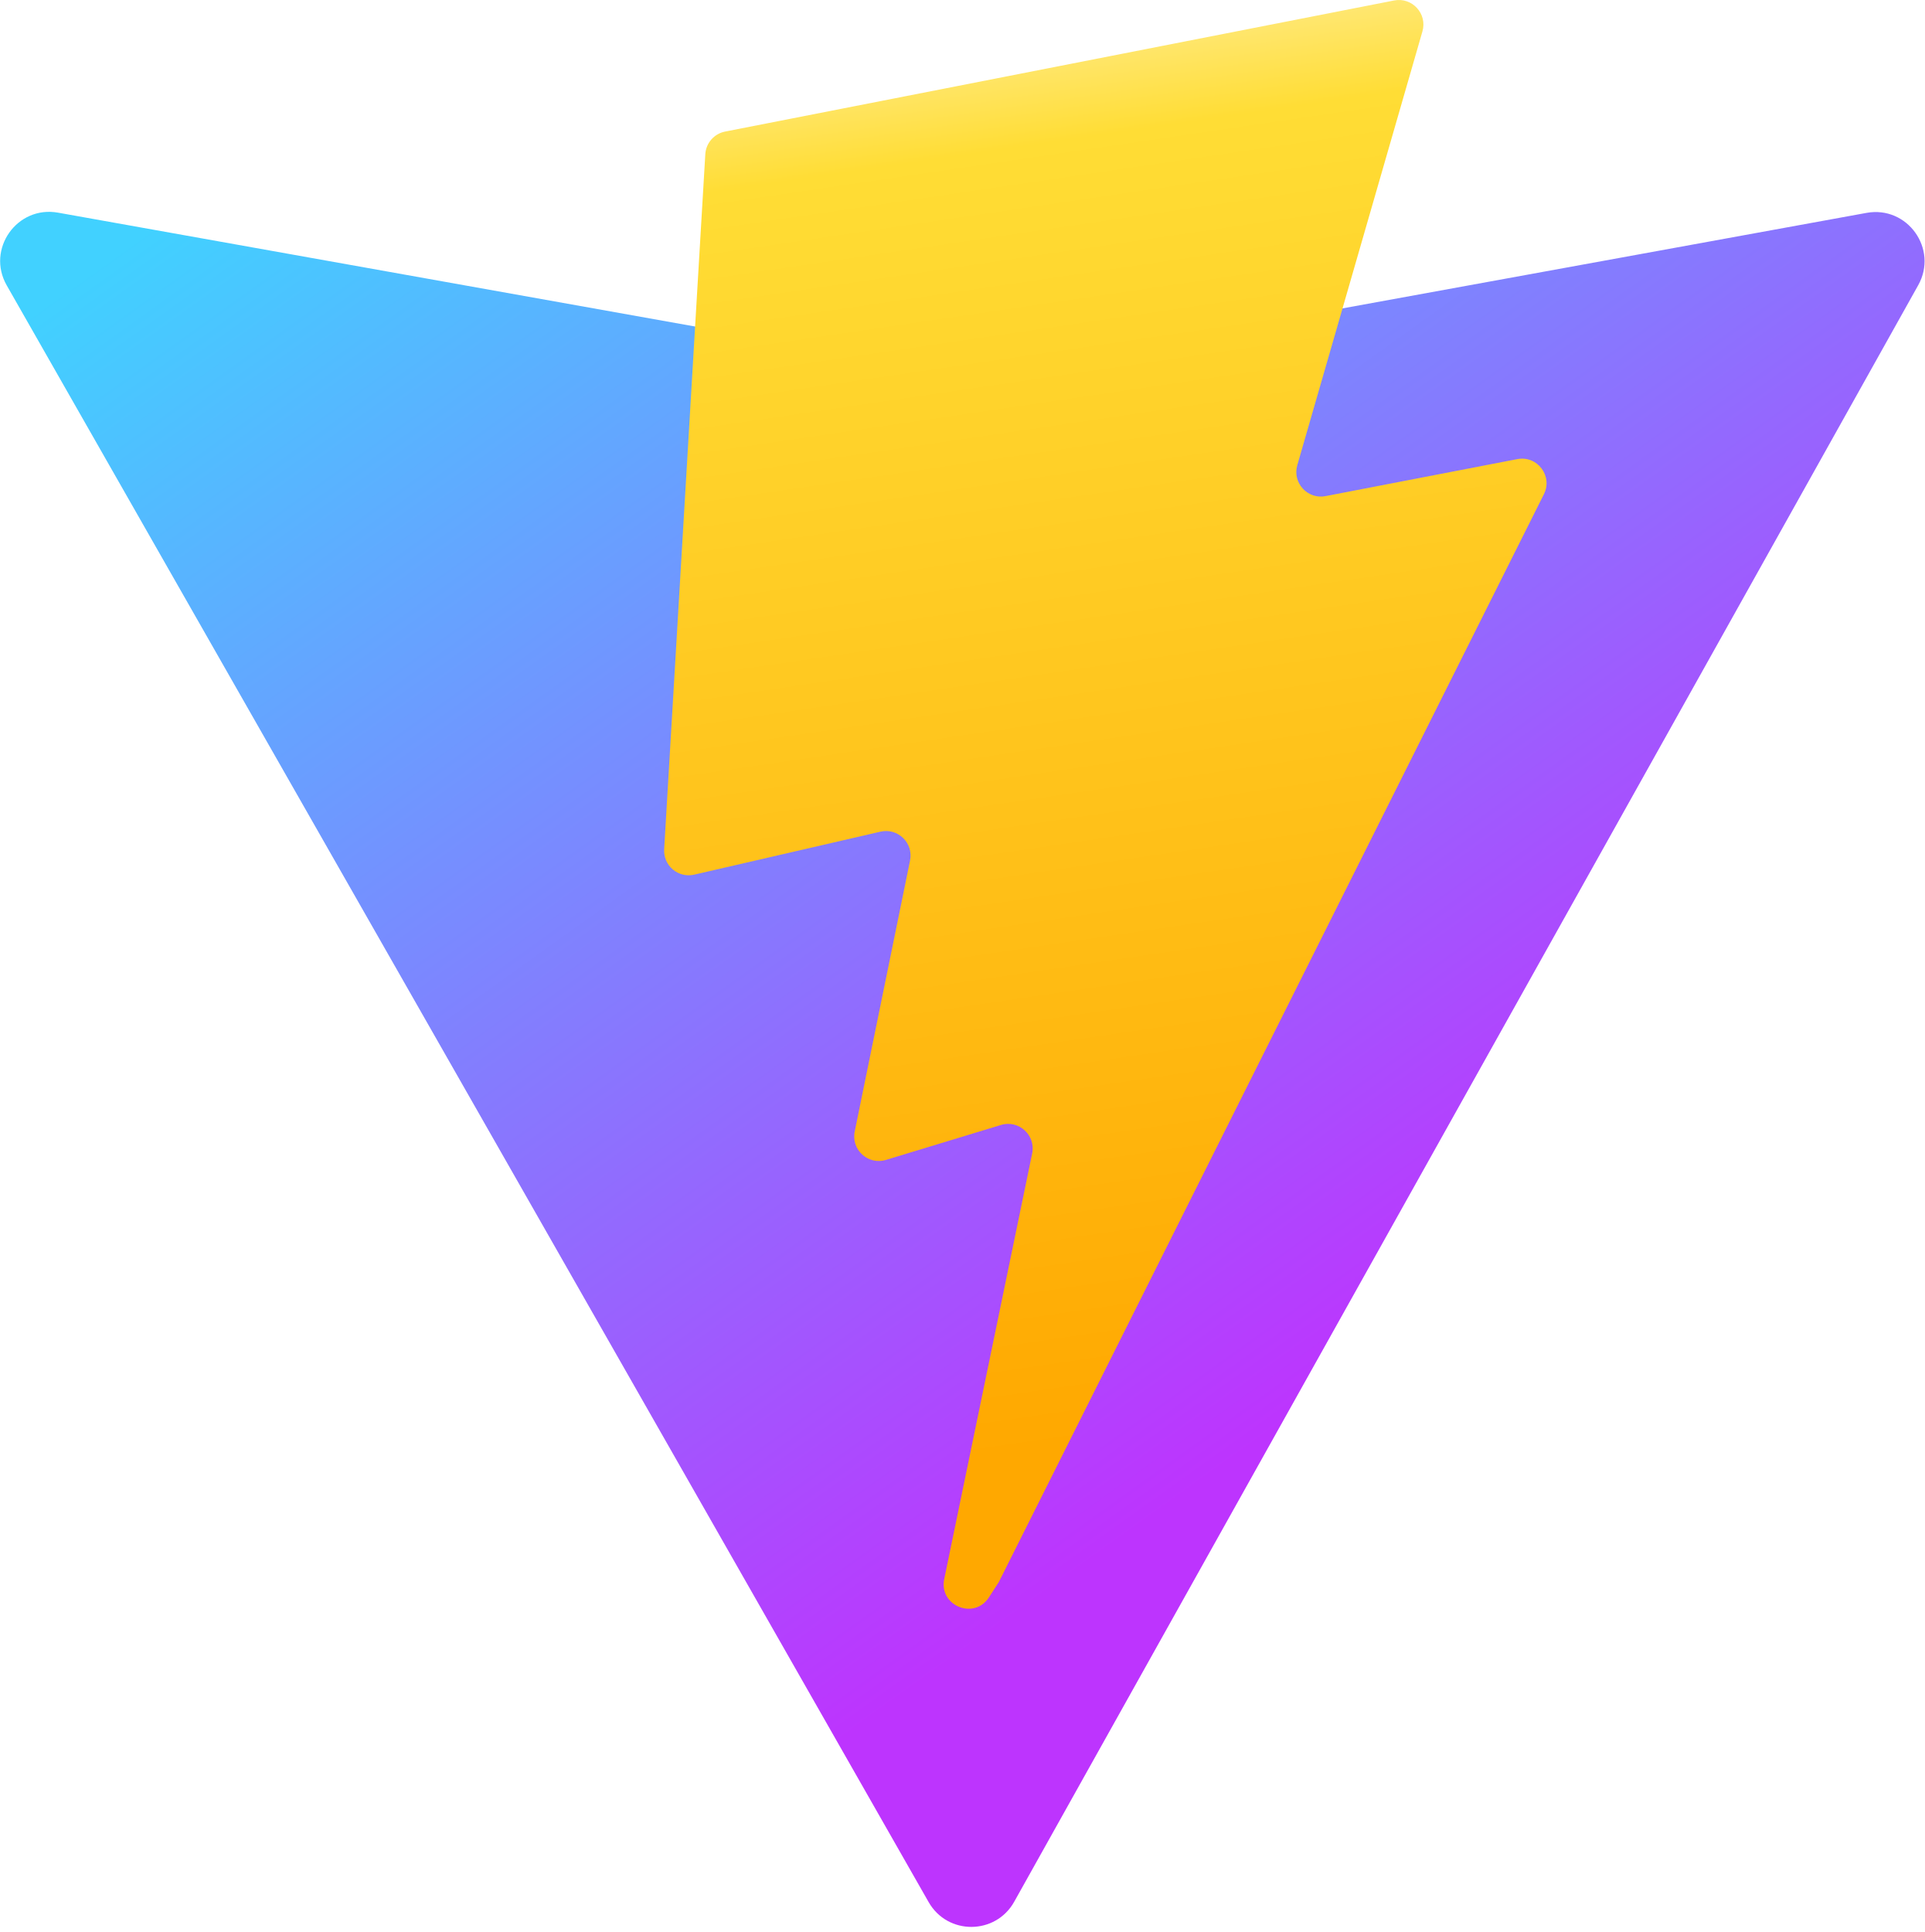
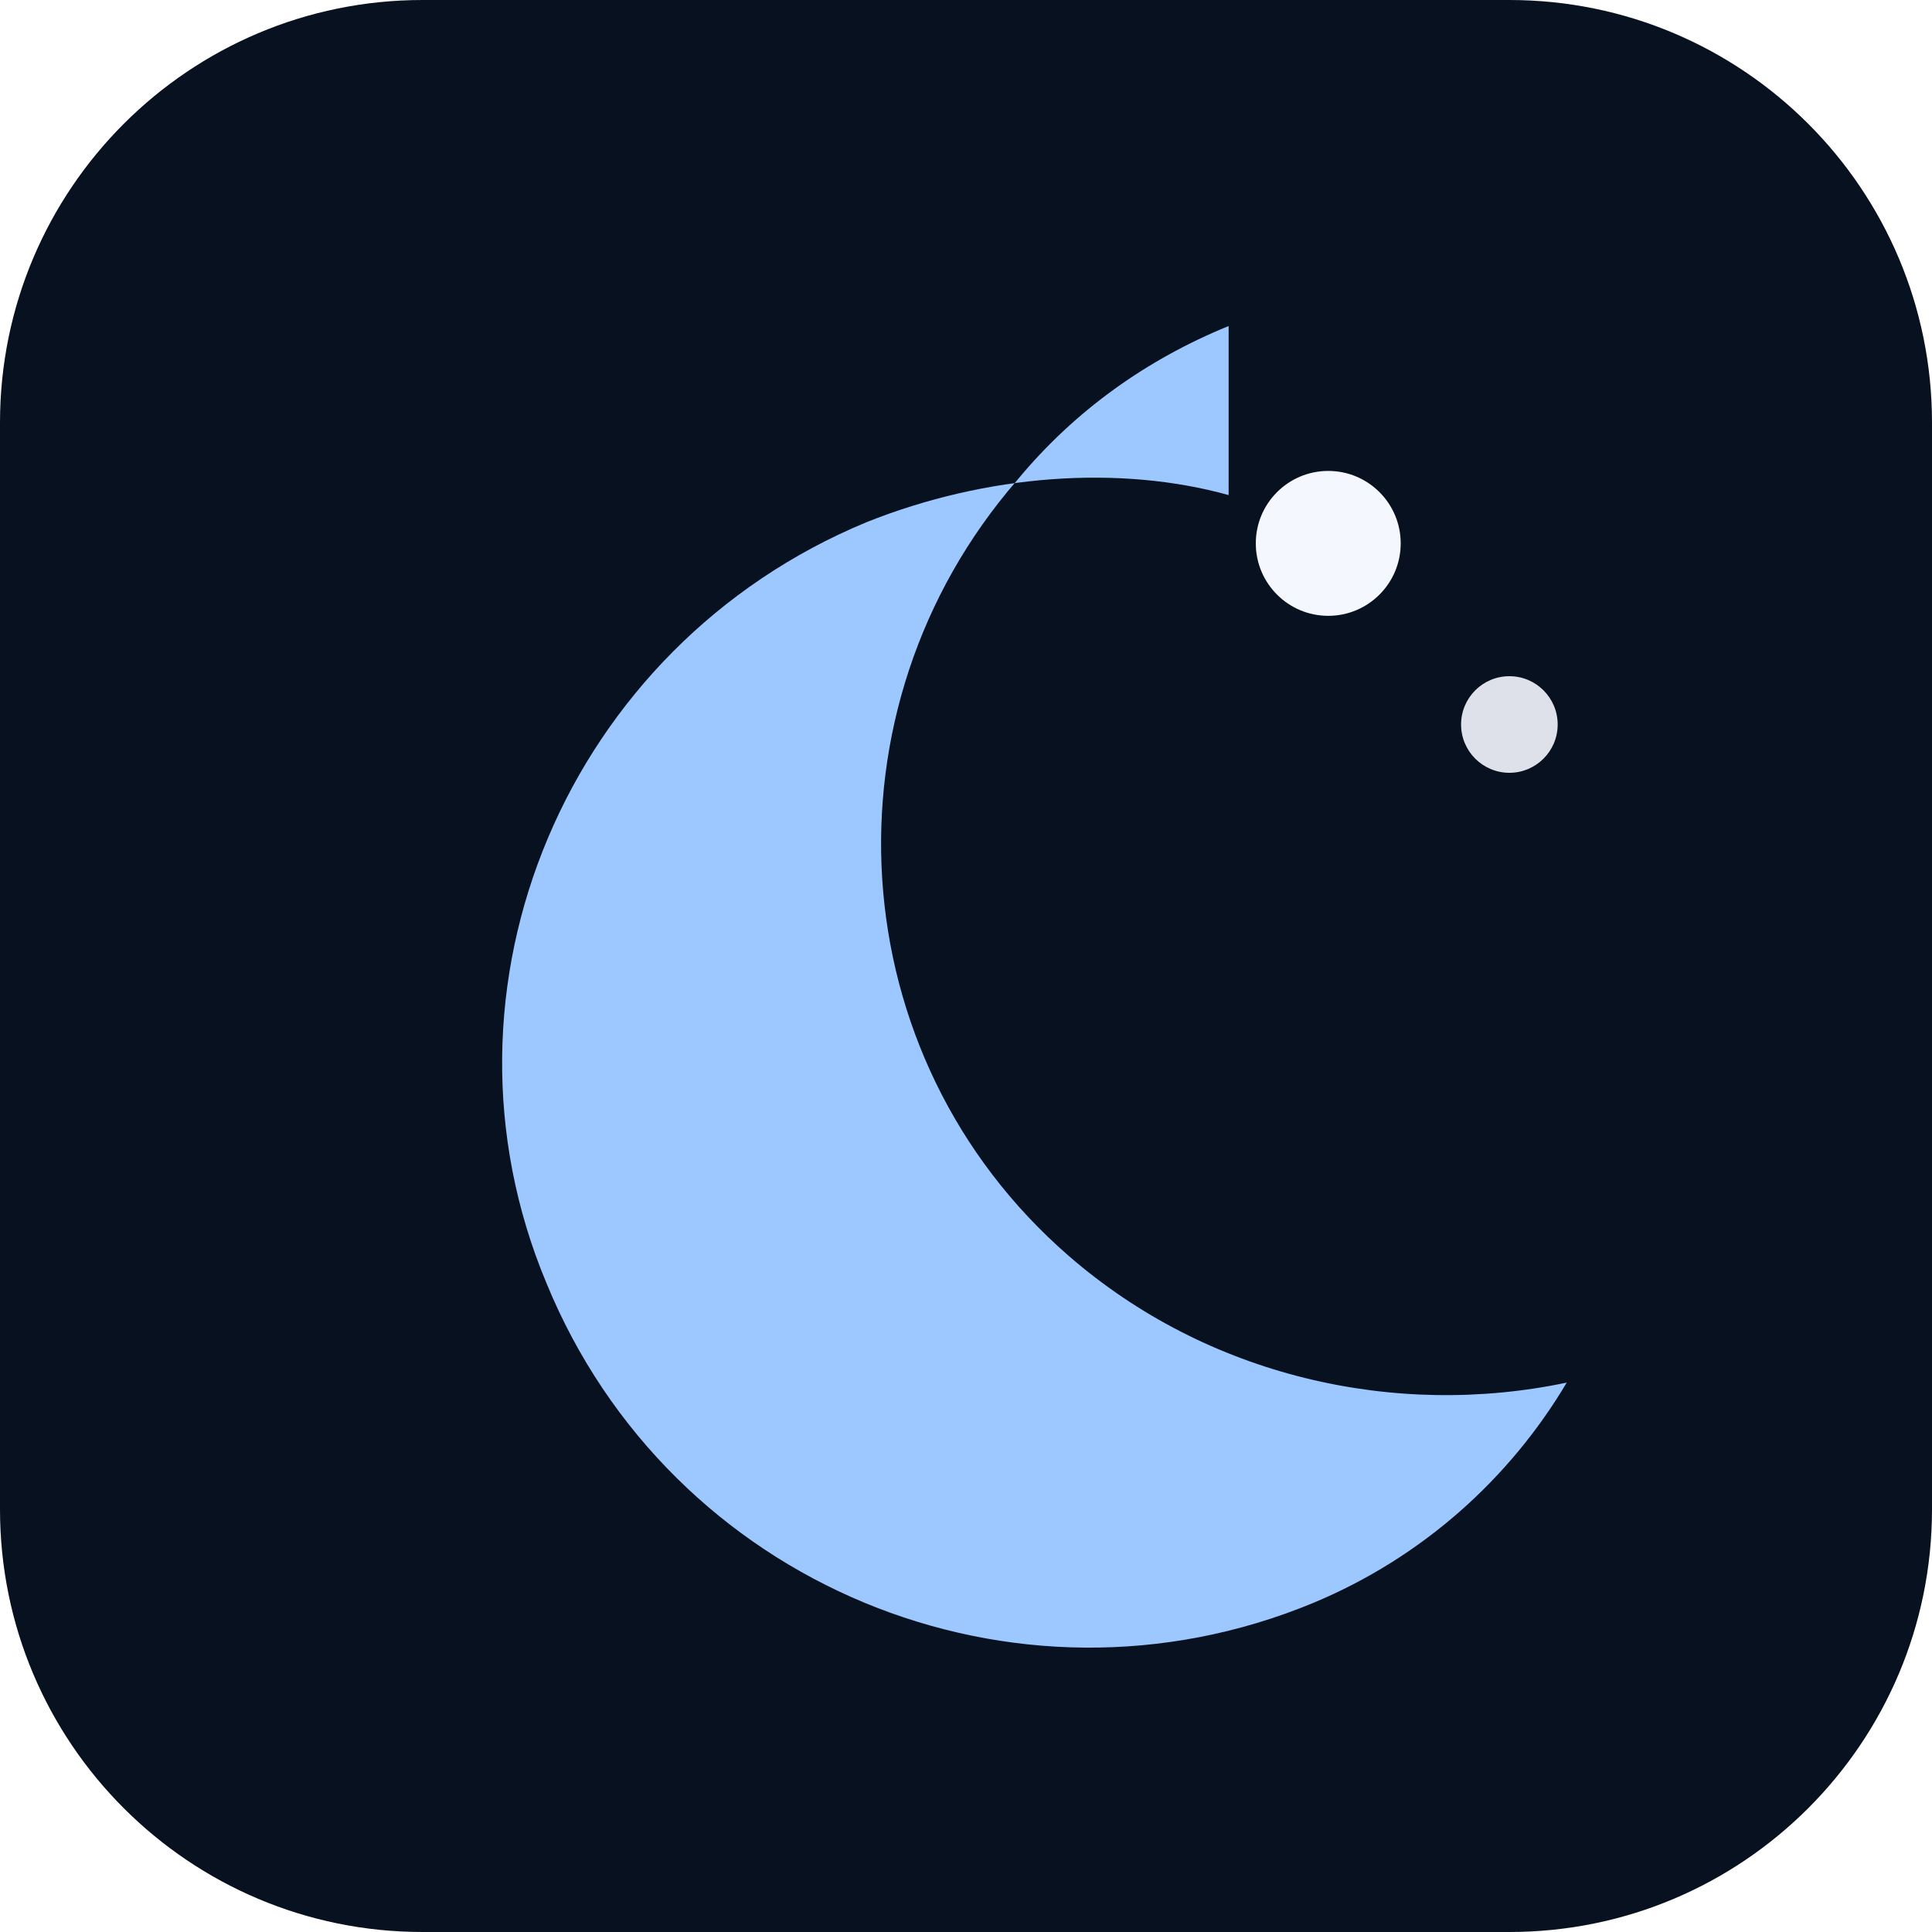
- <svg xmlns="http://www.w3.org/2000/svg" aria-hidden="true" role="img" class="iconify iconify--logos" width="31.88" height="32" preserveAspectRatio="xMidYMid meet" viewBox="0 0 256 257">
-   <defs>
-     <linearGradient id="IconifyId1813088fe1fbc01fb466" x1="-.828%" x2="57.636%" y1="7.652%" y2="78.411%">
-       <stop offset="0%" stop-color="#41D1FF" />
-       <stop offset="100%" stop-color="#BD34FE" />
-     </linearGradient>
-     <linearGradient id="IconifyId1813088fe1fbc01fb467" x1="43.376%" x2="50.316%" y1="2.242%" y2="89.03%">
-       <stop offset="0%" stop-color="#FFEA83" />
-       <stop offset="8.333%" stop-color="#FFDD35" />
-       <stop offset="100%" stop-color="#FFA800" />
-     </linearGradient>
-   </defs>
-   <path fill="url(#IconifyId1813088fe1fbc01fb466)" d="M255.153 37.938L134.897 252.976c-2.483 4.44-8.862 4.466-11.382.048L.875 37.958c-2.746-4.814 1.371-10.646 6.827-9.67l120.385 21.517a6.537 6.537 0 0 0 2.322-.004l117.867-21.483c5.438-.991 9.574 4.796 6.877 9.62Z" />
-   <path fill="url(#IconifyId1813088fe1fbc01fb467)" d="M185.432.063L96.44 17.501a3.268 3.268 0 0 0-2.634 3.014l-5.474 92.456a3.268 3.268 0 0 0 3.997 3.378l24.777-5.718c2.318-.535 4.413 1.507 3.936 3.838l-7.361 36.047c-.495 2.426 1.782 4.5 4.151 3.78l15.304-4.649c2.372-.72 4.652 1.36 4.15 3.788l-11.698 56.621c-.732 3.542 3.979 5.473 5.943 2.437l1.313-2.028l72.516-144.72c1.215-2.423-.88-5.186-3.54-4.672l-25.505 4.922c-2.396.462-4.435-1.77-3.759-4.114l16.646-57.705c.677-2.35-1.37-4.583-3.769-4.113Z" />
+ <svg xmlns="http://www.w3.org/2000/svg" viewBox="0 0 64 64" role="img" aria-label="NapMovies moon icon">
+   <rect width="64" height="64" rx="14" fill="#08111f" />
+   <path fill="#9cc7ff" d="M40.7 10.8c-2.7 1.1-5.1 2.8-7 5.1c-6.6 7.6-5.9 19.1 1.7 25.7c4.6 4 10.8 5.4 16.5 4.2 c-1.9 3.2-4.8 5.8-8.4 7.3c-9.9 4.1-21.3-0.6-25.4-10.6C14 32.7 18.8 21.4 28.7 17.3 c4-1.6 8.4-1.9 12-0.9z" />
+   <circle cx="44" cy="18" r="2.4" fill="#f5f7ff" />
+   <circle cx="50" cy="24" r="1.6" fill="#f5f7ff" opacity="0.9" />
</svg>
